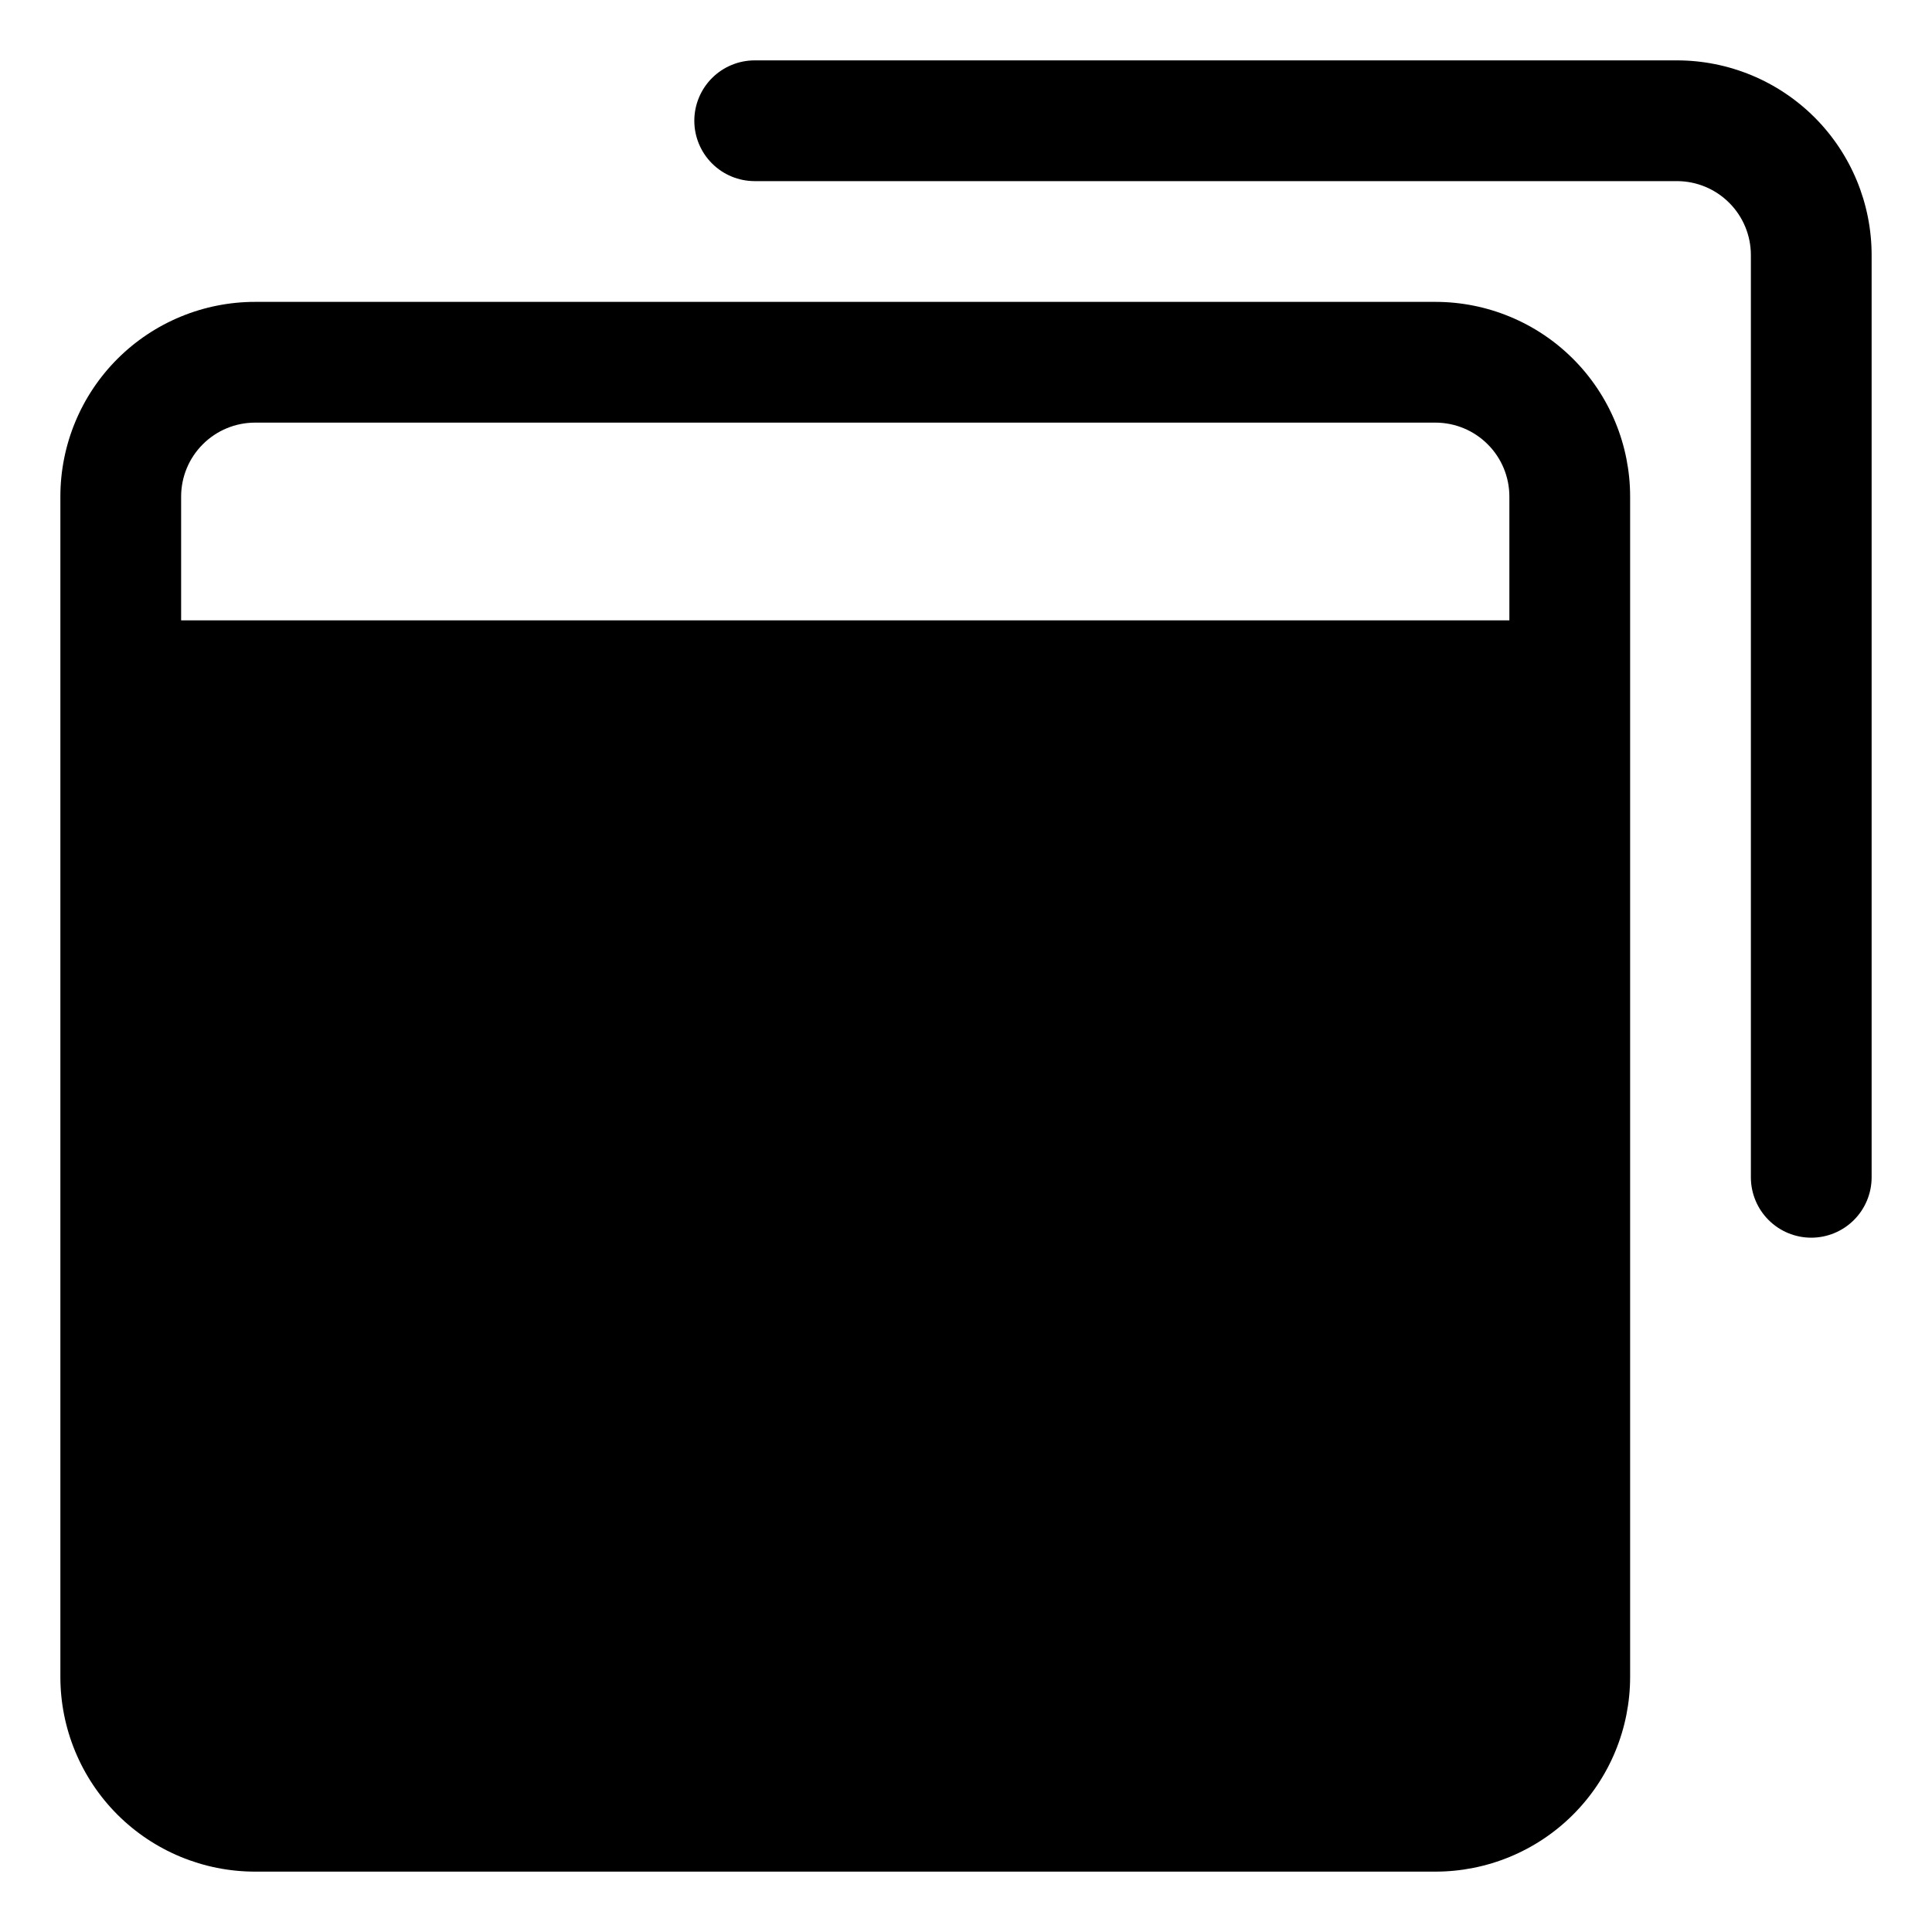
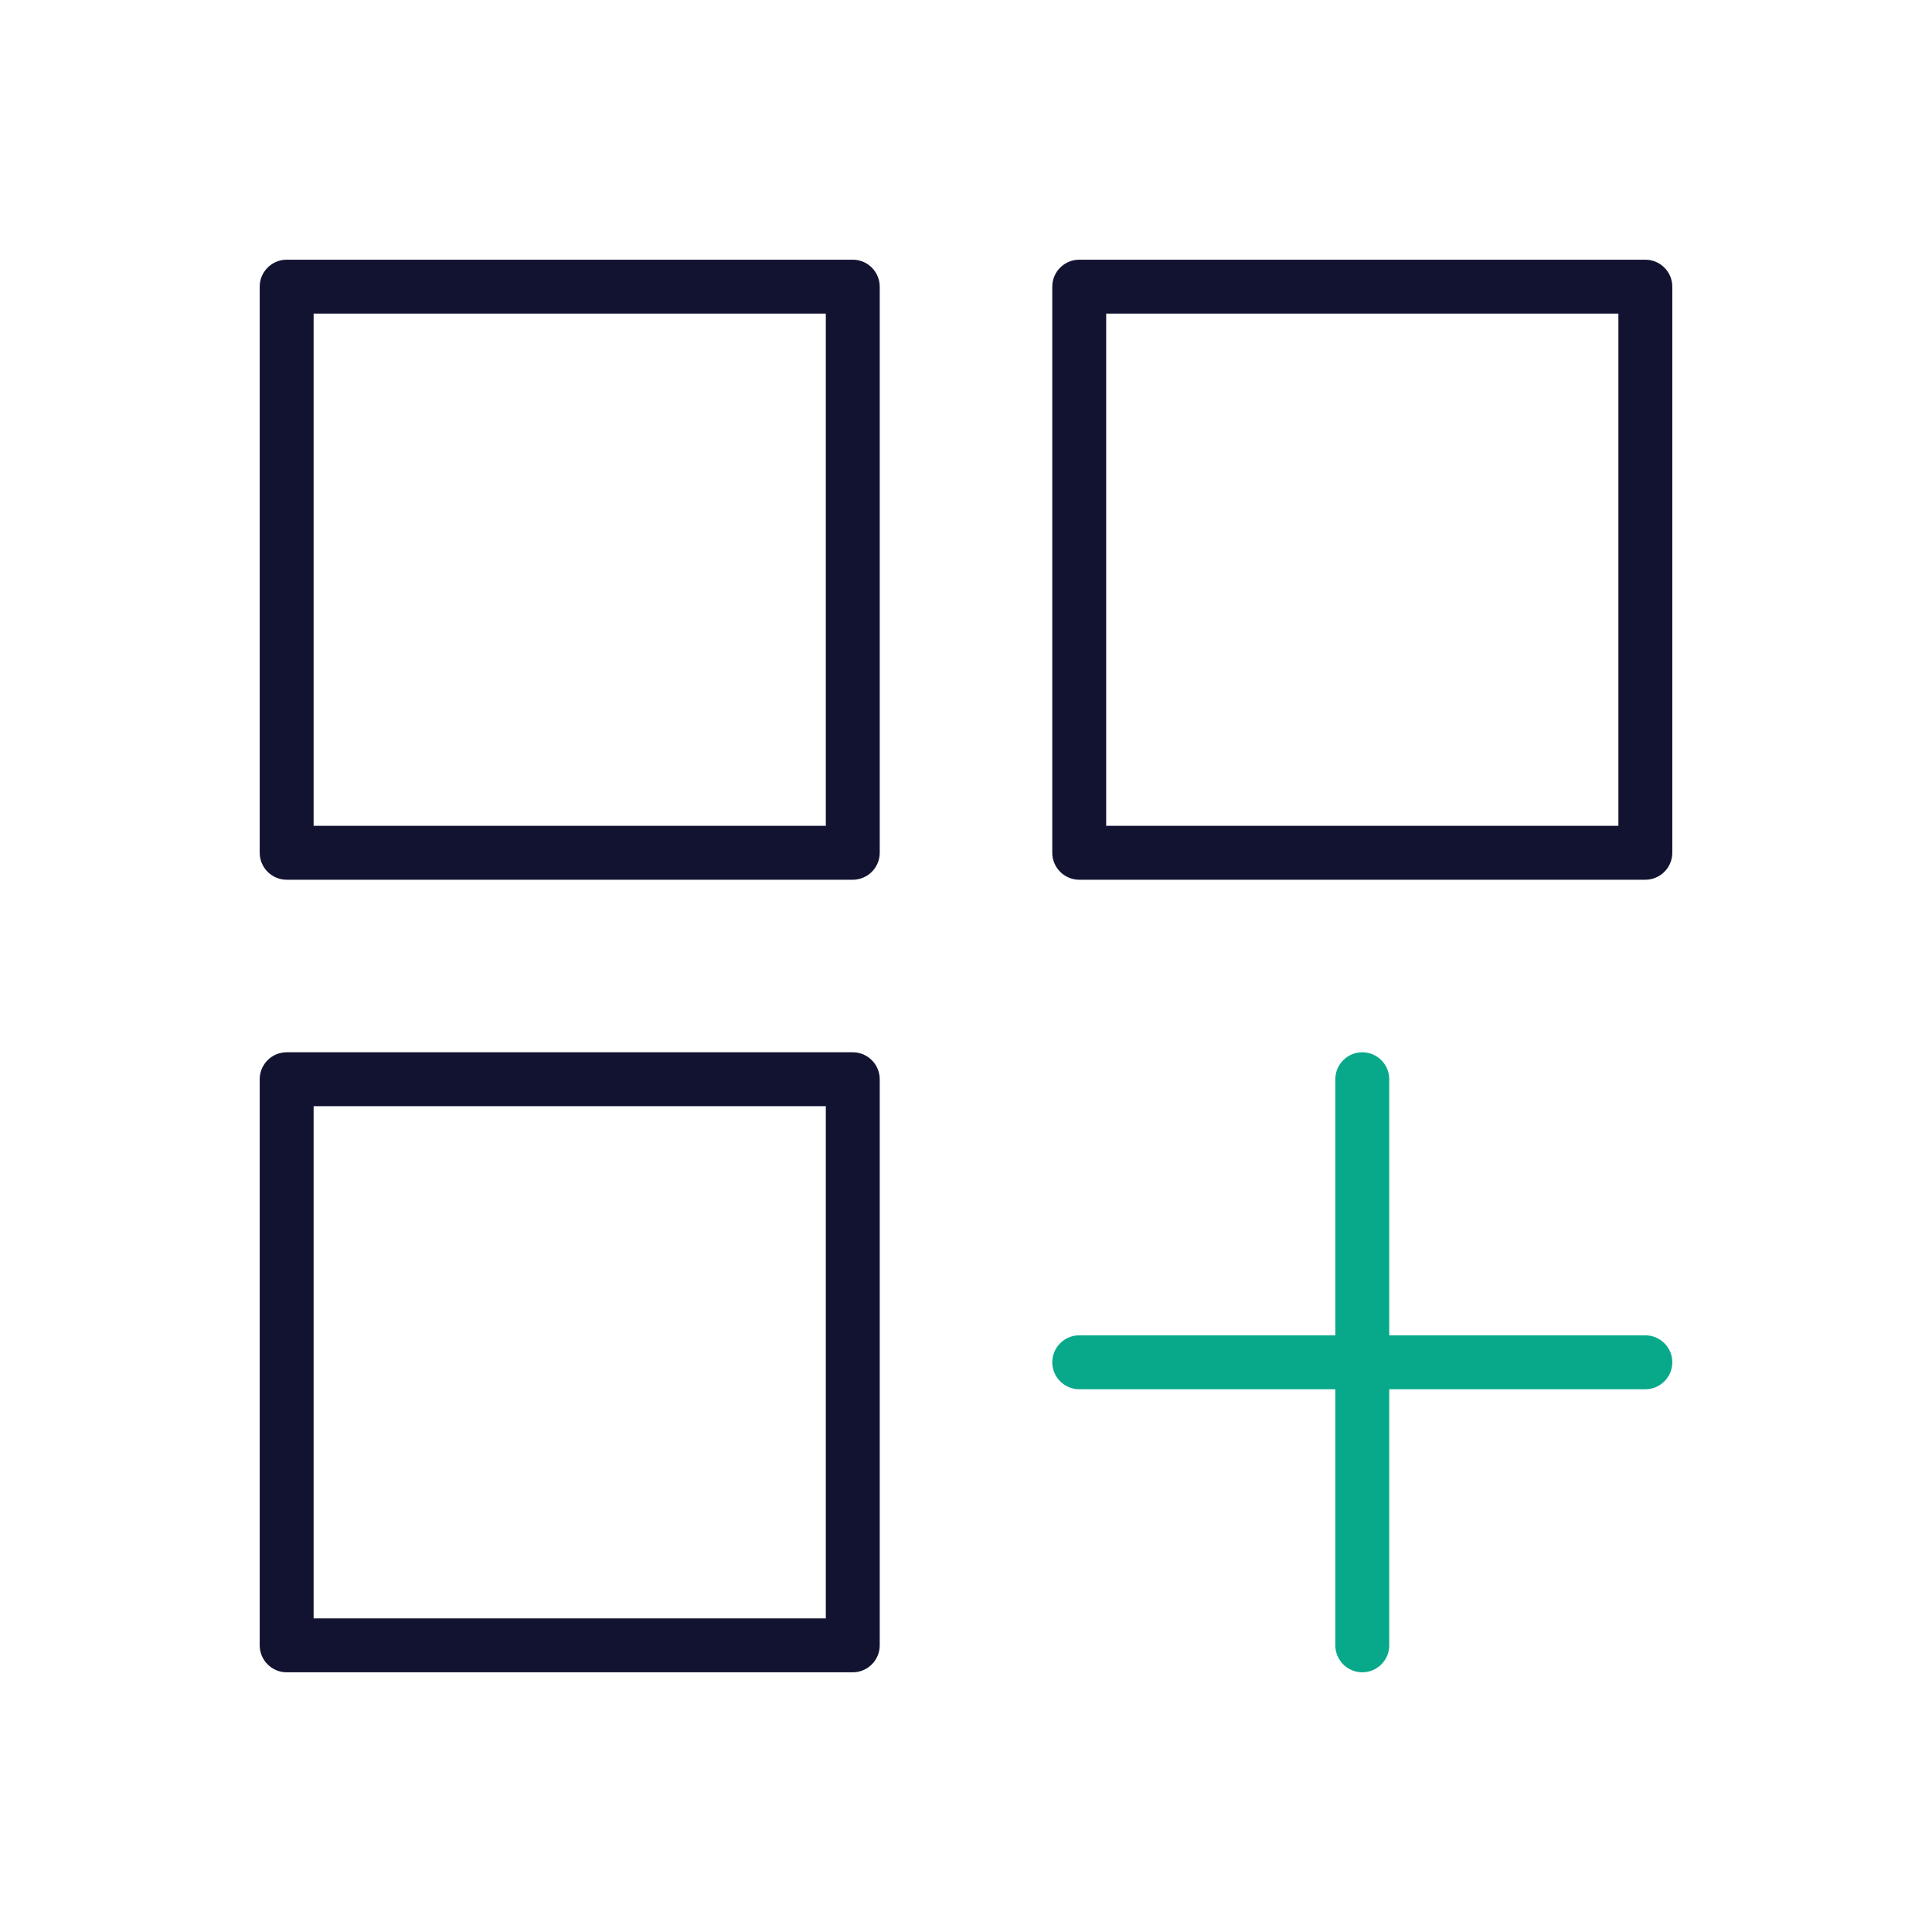
- <svg xmlns="http://www.w3.org/2000/svg" width="64" height="64" viewBox="0 0 64 64" fill="none">
-   <path d="M55.55 2H25C24.47 2 23.961 2.211 23.586 2.586C23.211 2.961 23 3.47 23 4C23 4.53 23.211 5.039 23.586 5.414C23.961 5.789 24.47 6 25 6H55.55C56.2 6 56.823 6.258 57.282 6.718C57.742 7.177 58 7.8 58 8.45V39C58 39.53 58.211 40.039 58.586 40.414C58.961 40.789 59.47 41 60 41C60.53 41 61.039 40.789 61.414 40.414C61.789 40.039 62 39.53 62 39V8.45C62 6.739 61.32 5.099 60.111 3.889C58.901 2.68 57.261 2 55.55 2V2Z" fill="black" />
-   <path d="M47.55 10H8.45C6.739 10 5.099 10.68 3.889 11.889C2.68 13.099 2 14.739 2 16.45V55.55C2 57.261 2.68 58.901 3.889 60.111C5.099 61.32 6.739 62 8.45 62H47.55C48.397 62 49.236 61.833 50.018 61.509C50.801 61.185 51.512 60.71 52.111 60.111C52.71 59.512 53.185 58.801 53.509 58.018C53.833 57.236 54 56.397 54 55.55V16.45C54 15.603 53.833 14.764 53.509 13.982C53.185 13.199 52.71 12.488 52.111 11.889C51.512 11.29 50.801 10.815 50.018 10.491C49.236 10.167 48.397 10 47.55 10V10ZM6 16.45C6 15.8 6.258 15.177 6.718 14.718C7.177 14.258 7.8 14 8.45 14H47.55C48.2 14 48.823 14.258 49.282 14.718C49.742 15.177 50 15.8 50 16.45V20.55H6V16.45Z" fill="black" />
+ <svg xmlns="http://www.w3.org/2000/svg" version="1.1" id="Layer_1" x="0px" y="0px" viewBox="0 0 430 430" style="enable-background:new 0 0 430 430;" xml:space="preserve">
+   <style type="text/css">
+ 	.st0{fill:#121331;}
+ 	.st1{fill:#08a88a;}
+ </style>
+   <path class="st0" d="M189.8,195.8h-126c-3.3,0-6-2.7-6-6v-126c0-3.3,2.7-6,6-6h126c3.3,0,6,2.7,6,6v126  C195.8,193.1,193.1,195.8,189.8,195.8z M69.8,183.8h114v-114h-114V183.8z" />
+   <path class="st0" d="M366.2,195.8h-126c-3.3,0-6-2.7-6-6v-126c0-3.3,2.7-6,6-6h126c3.3,0,6,2.7,6,6v126  C372.2,193.1,369.5,195.8,366.2,195.8z M246.2,183.8h114v-114h-114V183.8z" />
+   <path class="st0" d="M189.8,372.2h-126c-3.3,0-6-2.7-6-6v-126c0-3.3,2.7-6,6-6h126c3.3,0,6,2.7,6,6v126  C195.8,369.5,193.1,372.2,189.8,372.2z M69.8,360.2h114v-114h-114V360.2z" />
+   <g>
+     <path class="st1" d="M303.2,372.2c-3.3,0-6-2.7-6-6v-126c0-3.3,2.7-6,6-6s6,2.7,6,6v126C309.2,369.5,306.5,372.2,303.2,372.2z" />
+     <path class="st1" d="M366.2,309.2h-126c-3.3,0-6-2.7-6-6s2.7-6,6-6h126c3.3,0,6,2.7,6,6S369.5,309.2,366.2,309.2z" />
+   </g>
</svg>
